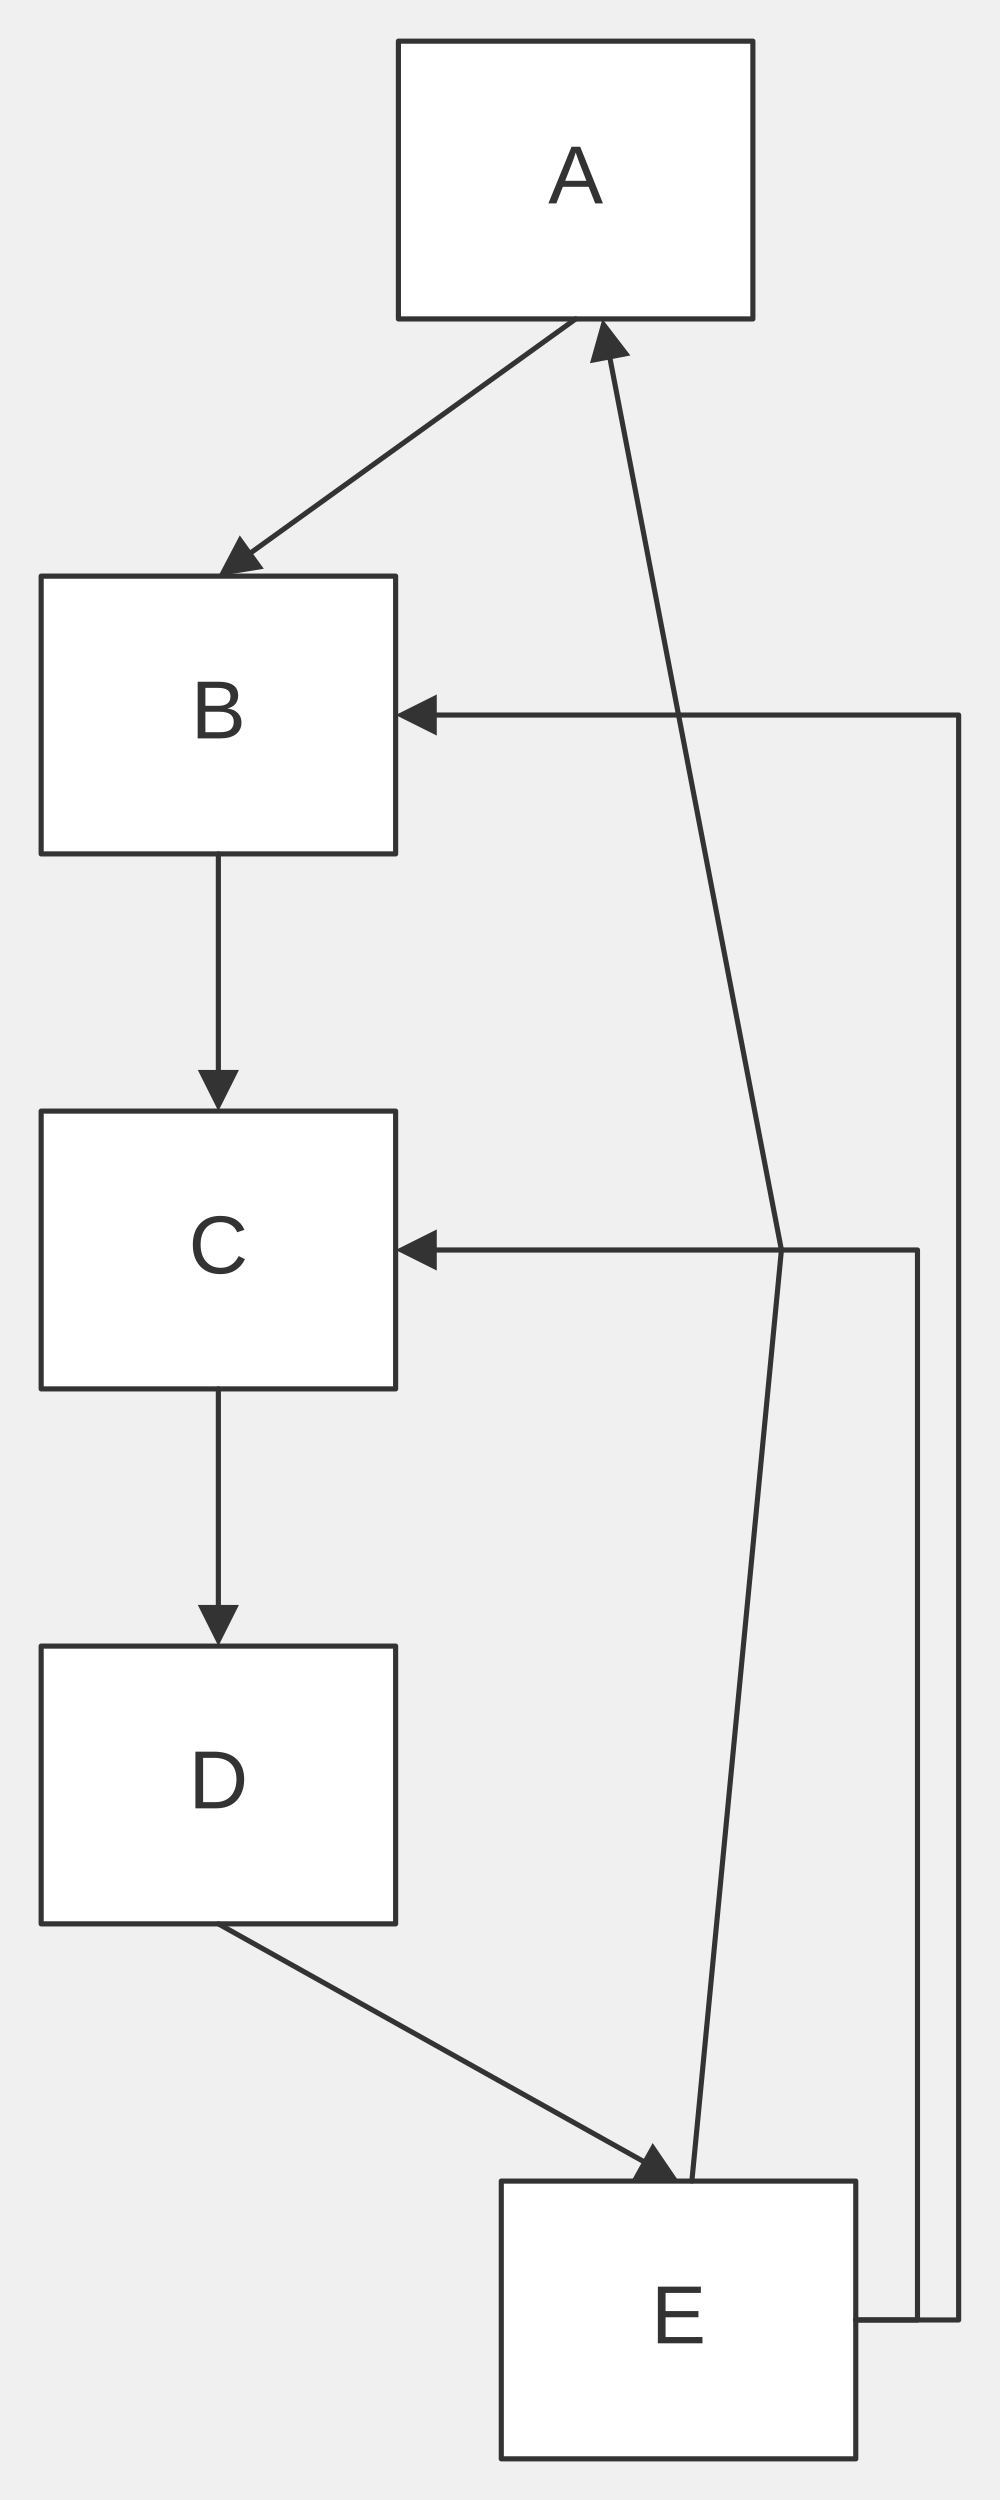
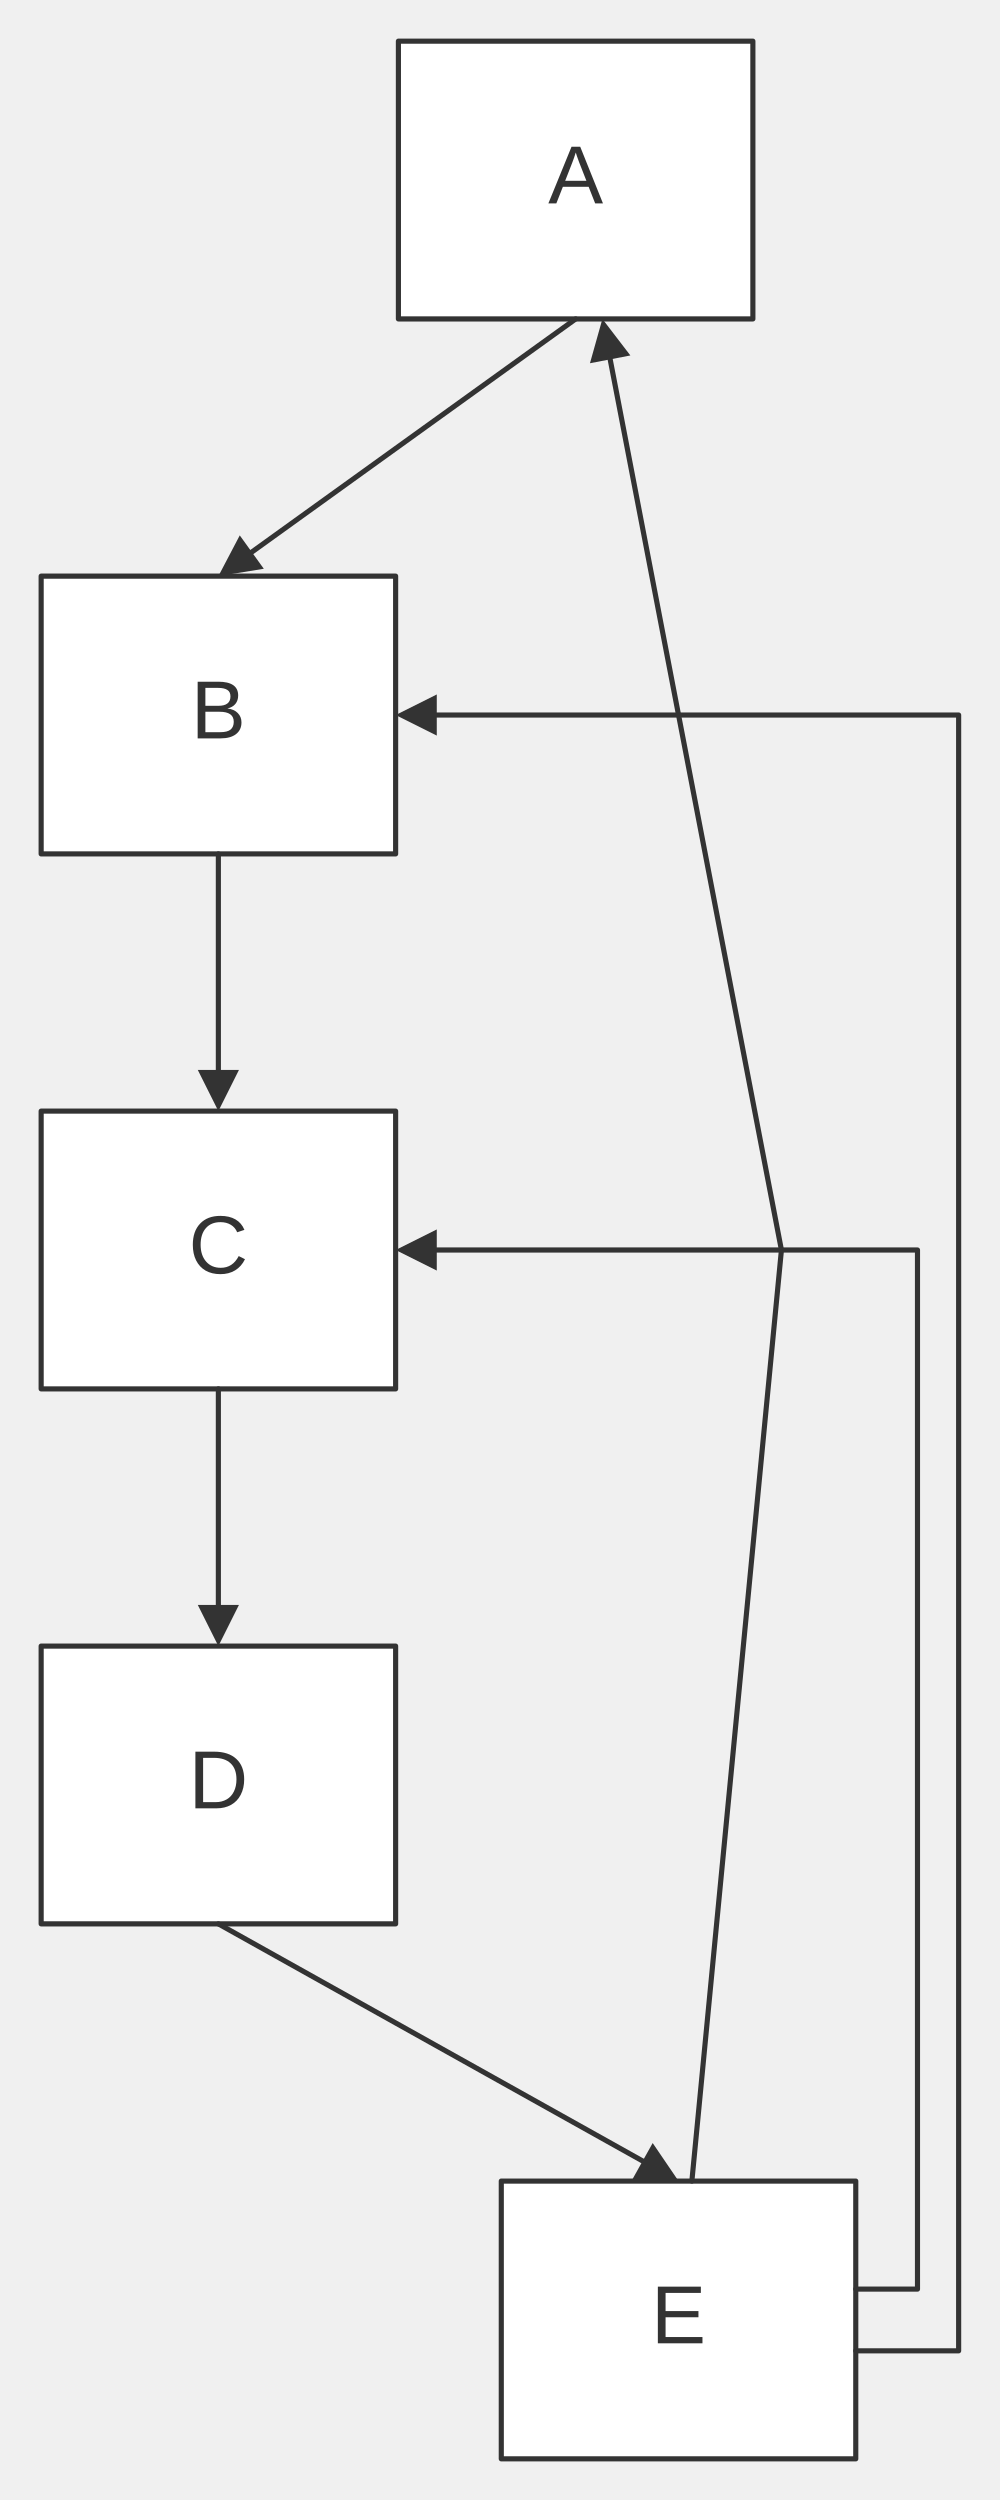
<svg xmlns="http://www.w3.org/2000/svg" width="100%" viewBox="0 0 194.36 486.00" style="max-width: 194.36px; background-color: transparent;" font-family="&quot;trebuchet ms&quot;, verdana, arial, sans-serif" font-size="16.00">
  <defs>
    <marker id="arrowhead" viewBox="0 0 10.00 10.00" refX="5.00" refY="5.00" markerWidth="8.00" markerHeight="8.00" orient="auto-start-reverse" markerUnits="userSpaceOnUse">
      <path d="M 0 0 L 10.00 5.00 L 0 10.00 z" fill="#333" />
    </marker>
  </defs>
  <g transform="translate(0.00,0.00)">
    <g class="nodes">
      <rect x="77.45" y="8.00" width="68.91" height="54.00" fill="white" stroke="#333" stroke-width="1.00" stroke-linejoin="round" />
      <text x="111.91" y="35.00" text-anchor="middle" dominant-baseline="middle" fill="#333">A</text>
      <rect x="8.00" y="112.00" width="68.91" height="54.00" fill="white" stroke="#333" stroke-width="1.00" stroke-linejoin="round" />
      <text x="42.45" y="139.00" text-anchor="middle" dominant-baseline="middle" fill="#333">B</text>
      <rect x="8.00" y="216.00" width="68.91" height="54.00" fill="white" stroke="#333" stroke-width="1.00" stroke-linejoin="round" />
      <text x="42.45" y="243.00" text-anchor="middle" dominant-baseline="middle" fill="#333">C</text>
      <rect x="8.00" y="320.00" width="68.91" height="54.00" fill="white" stroke="#333" stroke-width="1.00" stroke-linejoin="round" />
      <text x="42.45" y="347.00" text-anchor="middle" dominant-baseline="middle" fill="#333">D</text>
      <rect x="97.45" y="424.00" width="68.91" height="54.00" fill="white" stroke="#333" stroke-width="1.00" stroke-linejoin="round" />
      <text x="131.91" y="451.00" text-anchor="middle" dominant-baseline="middle" fill="#333">E</text>
    </g>
    <g class="edgePaths">
      <path d="M111.91,62.00 L45.70,109.66" stroke="#333" stroke-width="1.00" fill="none" stroke-linecap="round" stroke-linejoin="round" marker-end="url(#arrowhead)" />
      <path d="M42.45,166.00 L42.45,212.00" stroke="#333" stroke-width="1.00" fill="none" stroke-linecap="round" stroke-linejoin="round" marker-end="url(#arrowhead)" />
      <path d="M42.45,270.00 L42.45,316.00" stroke="#333" stroke-width="1.00" fill="none" stroke-linecap="round" stroke-linejoin="round" marker-end="url(#arrowhead)" />
      <path d="M42.45,374.00 L128.42,422.05" stroke="#333" stroke-width="1.00" fill="none" stroke-linecap="round" stroke-linejoin="round" marker-end="url(#arrowhead)" />
      <path d="M134.50,424.00 L151.91,243.00 L117.86,65.93" stroke="#333" stroke-width="1.00" fill="none" stroke-linecap="round" stroke-linejoin="round" marker-end="url(#arrowhead)" />
-       <path d="M166.36,451.00 L186.36,451.00 L186.36,139.00 L80.91,139.00" stroke="#333" stroke-width="1.00" fill="none" stroke-linecap="round" stroke-linejoin="round" marker-end="url(#arrowhead)" />
-       <path d="M166.36,451.00 L178.36,451.00 L178.36,243.00 L80.91,243.00" stroke="#333" stroke-width="1.00" fill="none" stroke-linecap="round" stroke-linejoin="round" marker-end="url(#arrowhead)" />
+       <path d="M166.36,457.00 L186.36,457.00 L186.36,139.00 L80.91,139.00" stroke="#333" stroke-width="1.00" fill="none" stroke-linecap="round" stroke-linejoin="round" marker-end="url(#arrowhead)" />
+       <path d="M166.36,445.00 L178.36,445.00 L178.36,243.00 L80.91,243.00" stroke="#333" stroke-width="1.00" fill="none" stroke-linecap="round" stroke-linejoin="round" marker-end="url(#arrowhead)" />
    </g>
    <g class="edgeLabels">
    </g>
  </g>
</svg>
